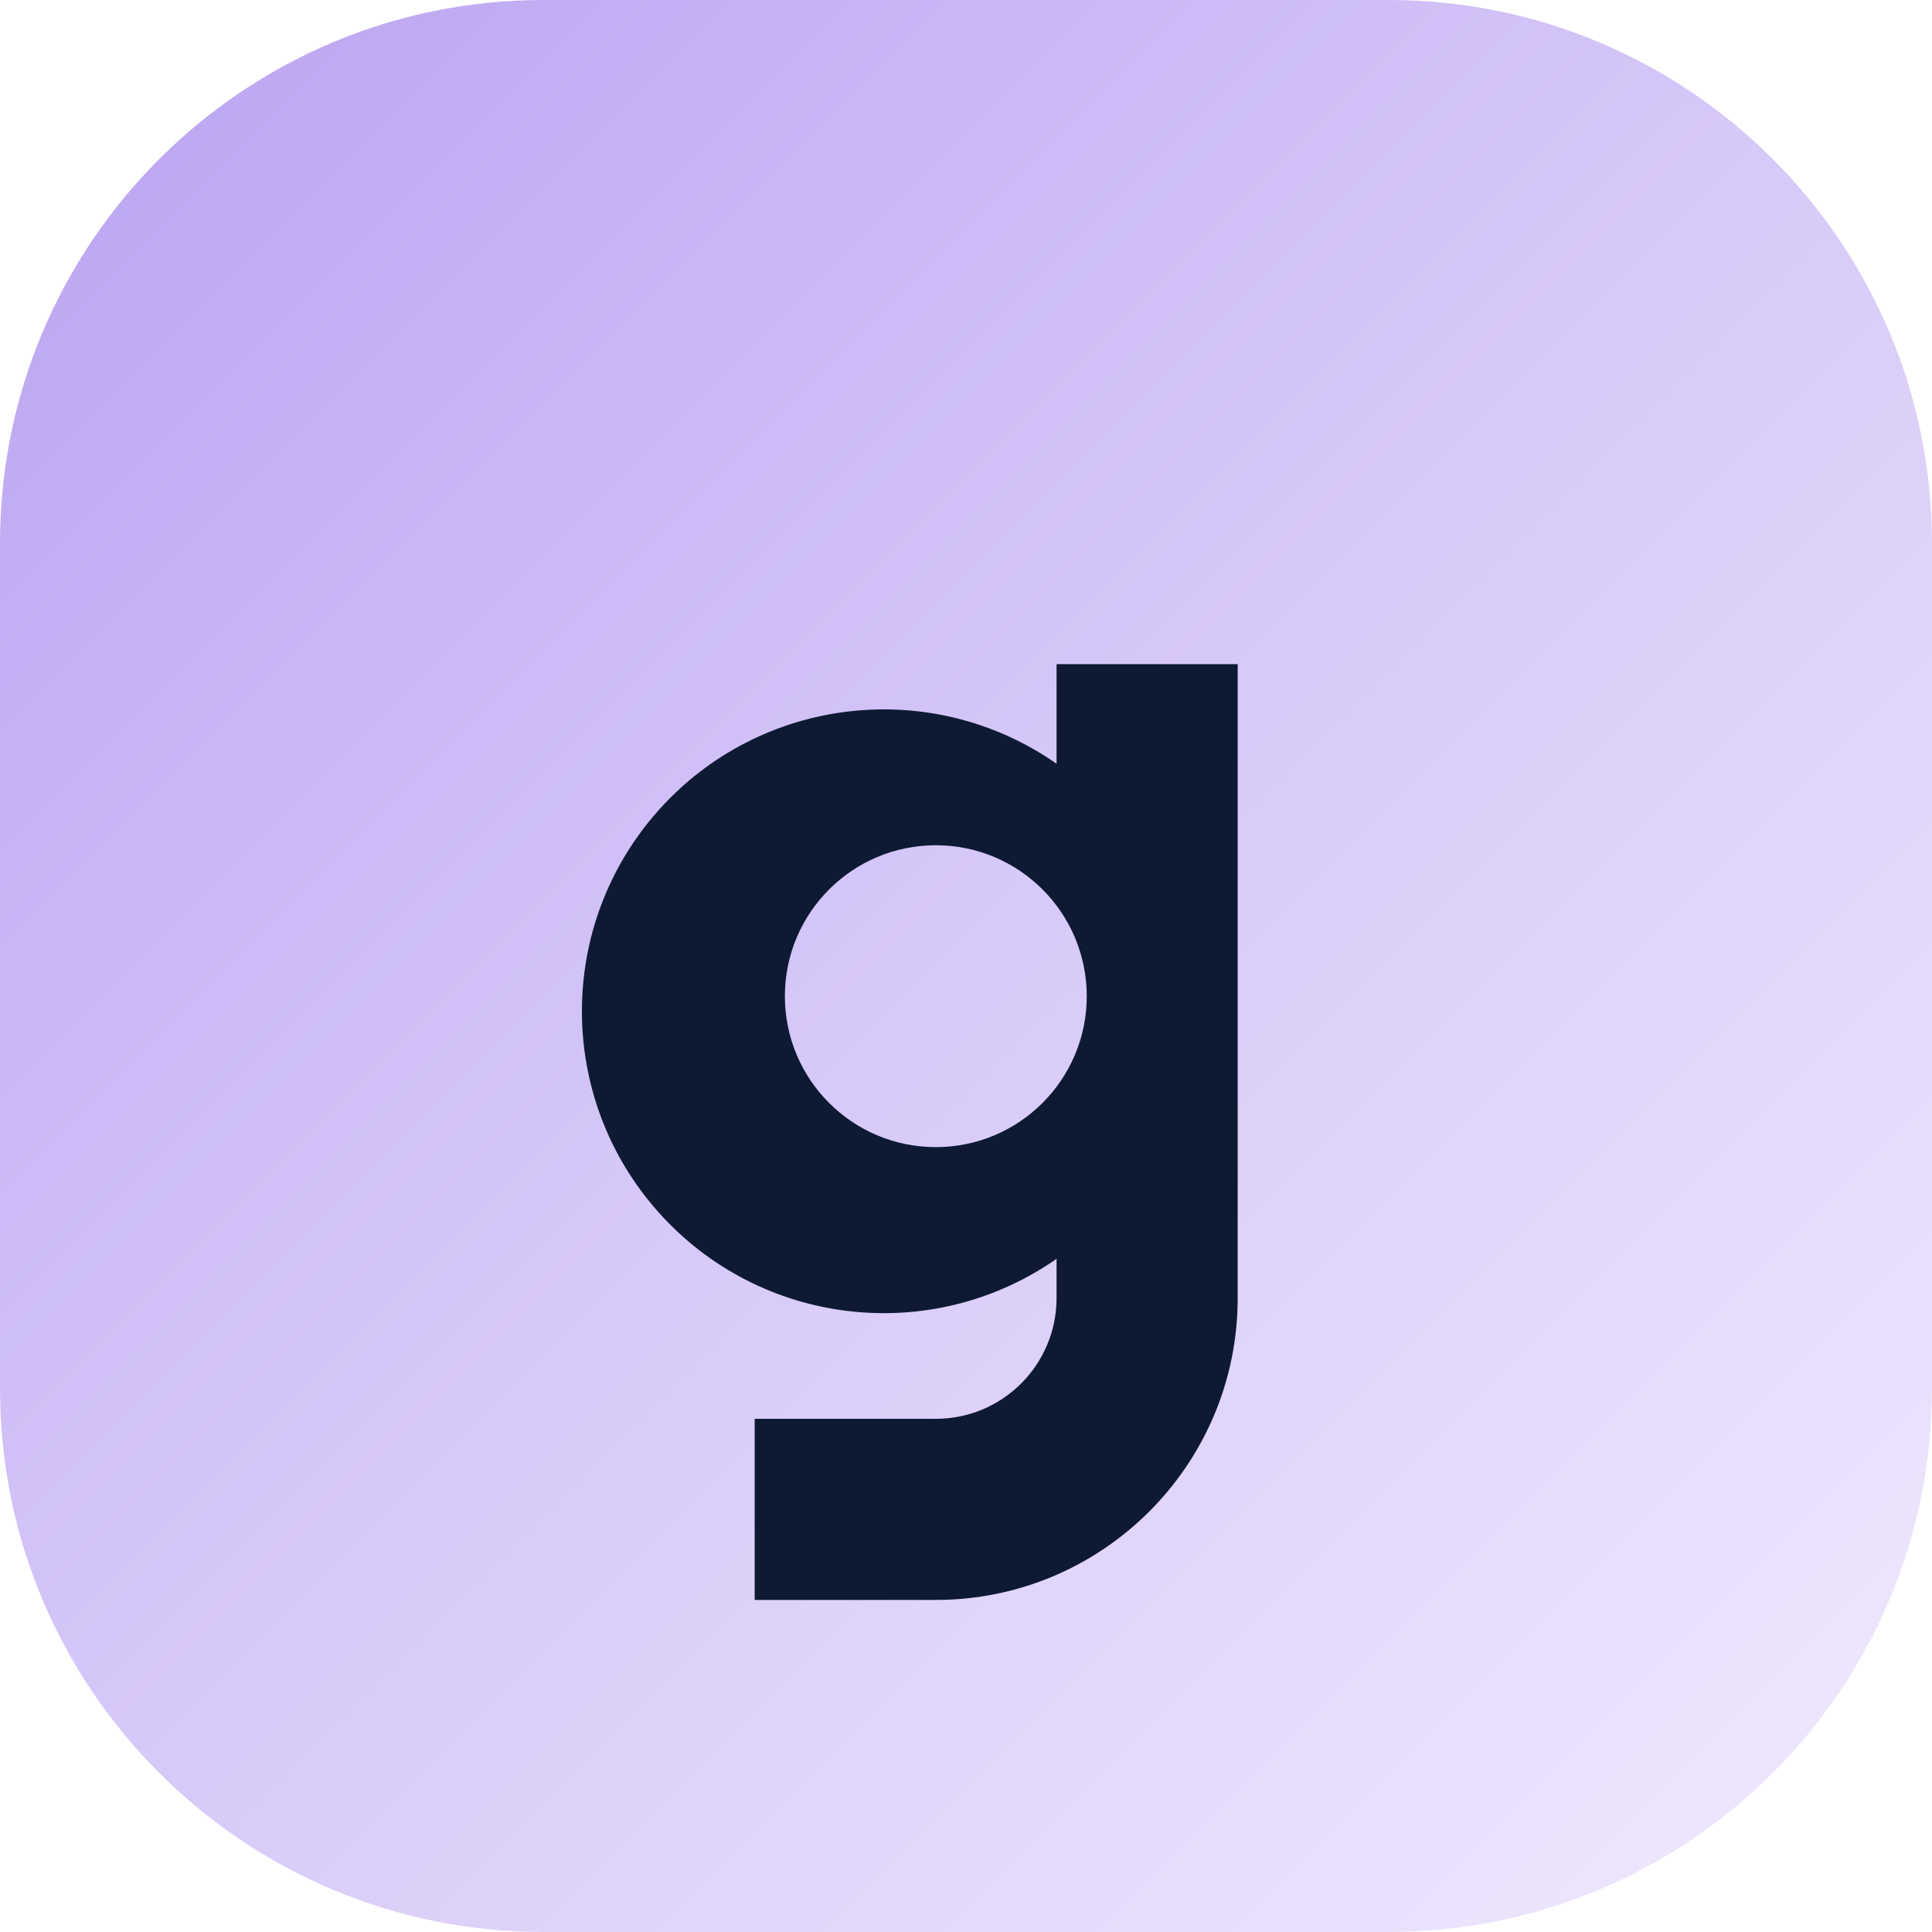
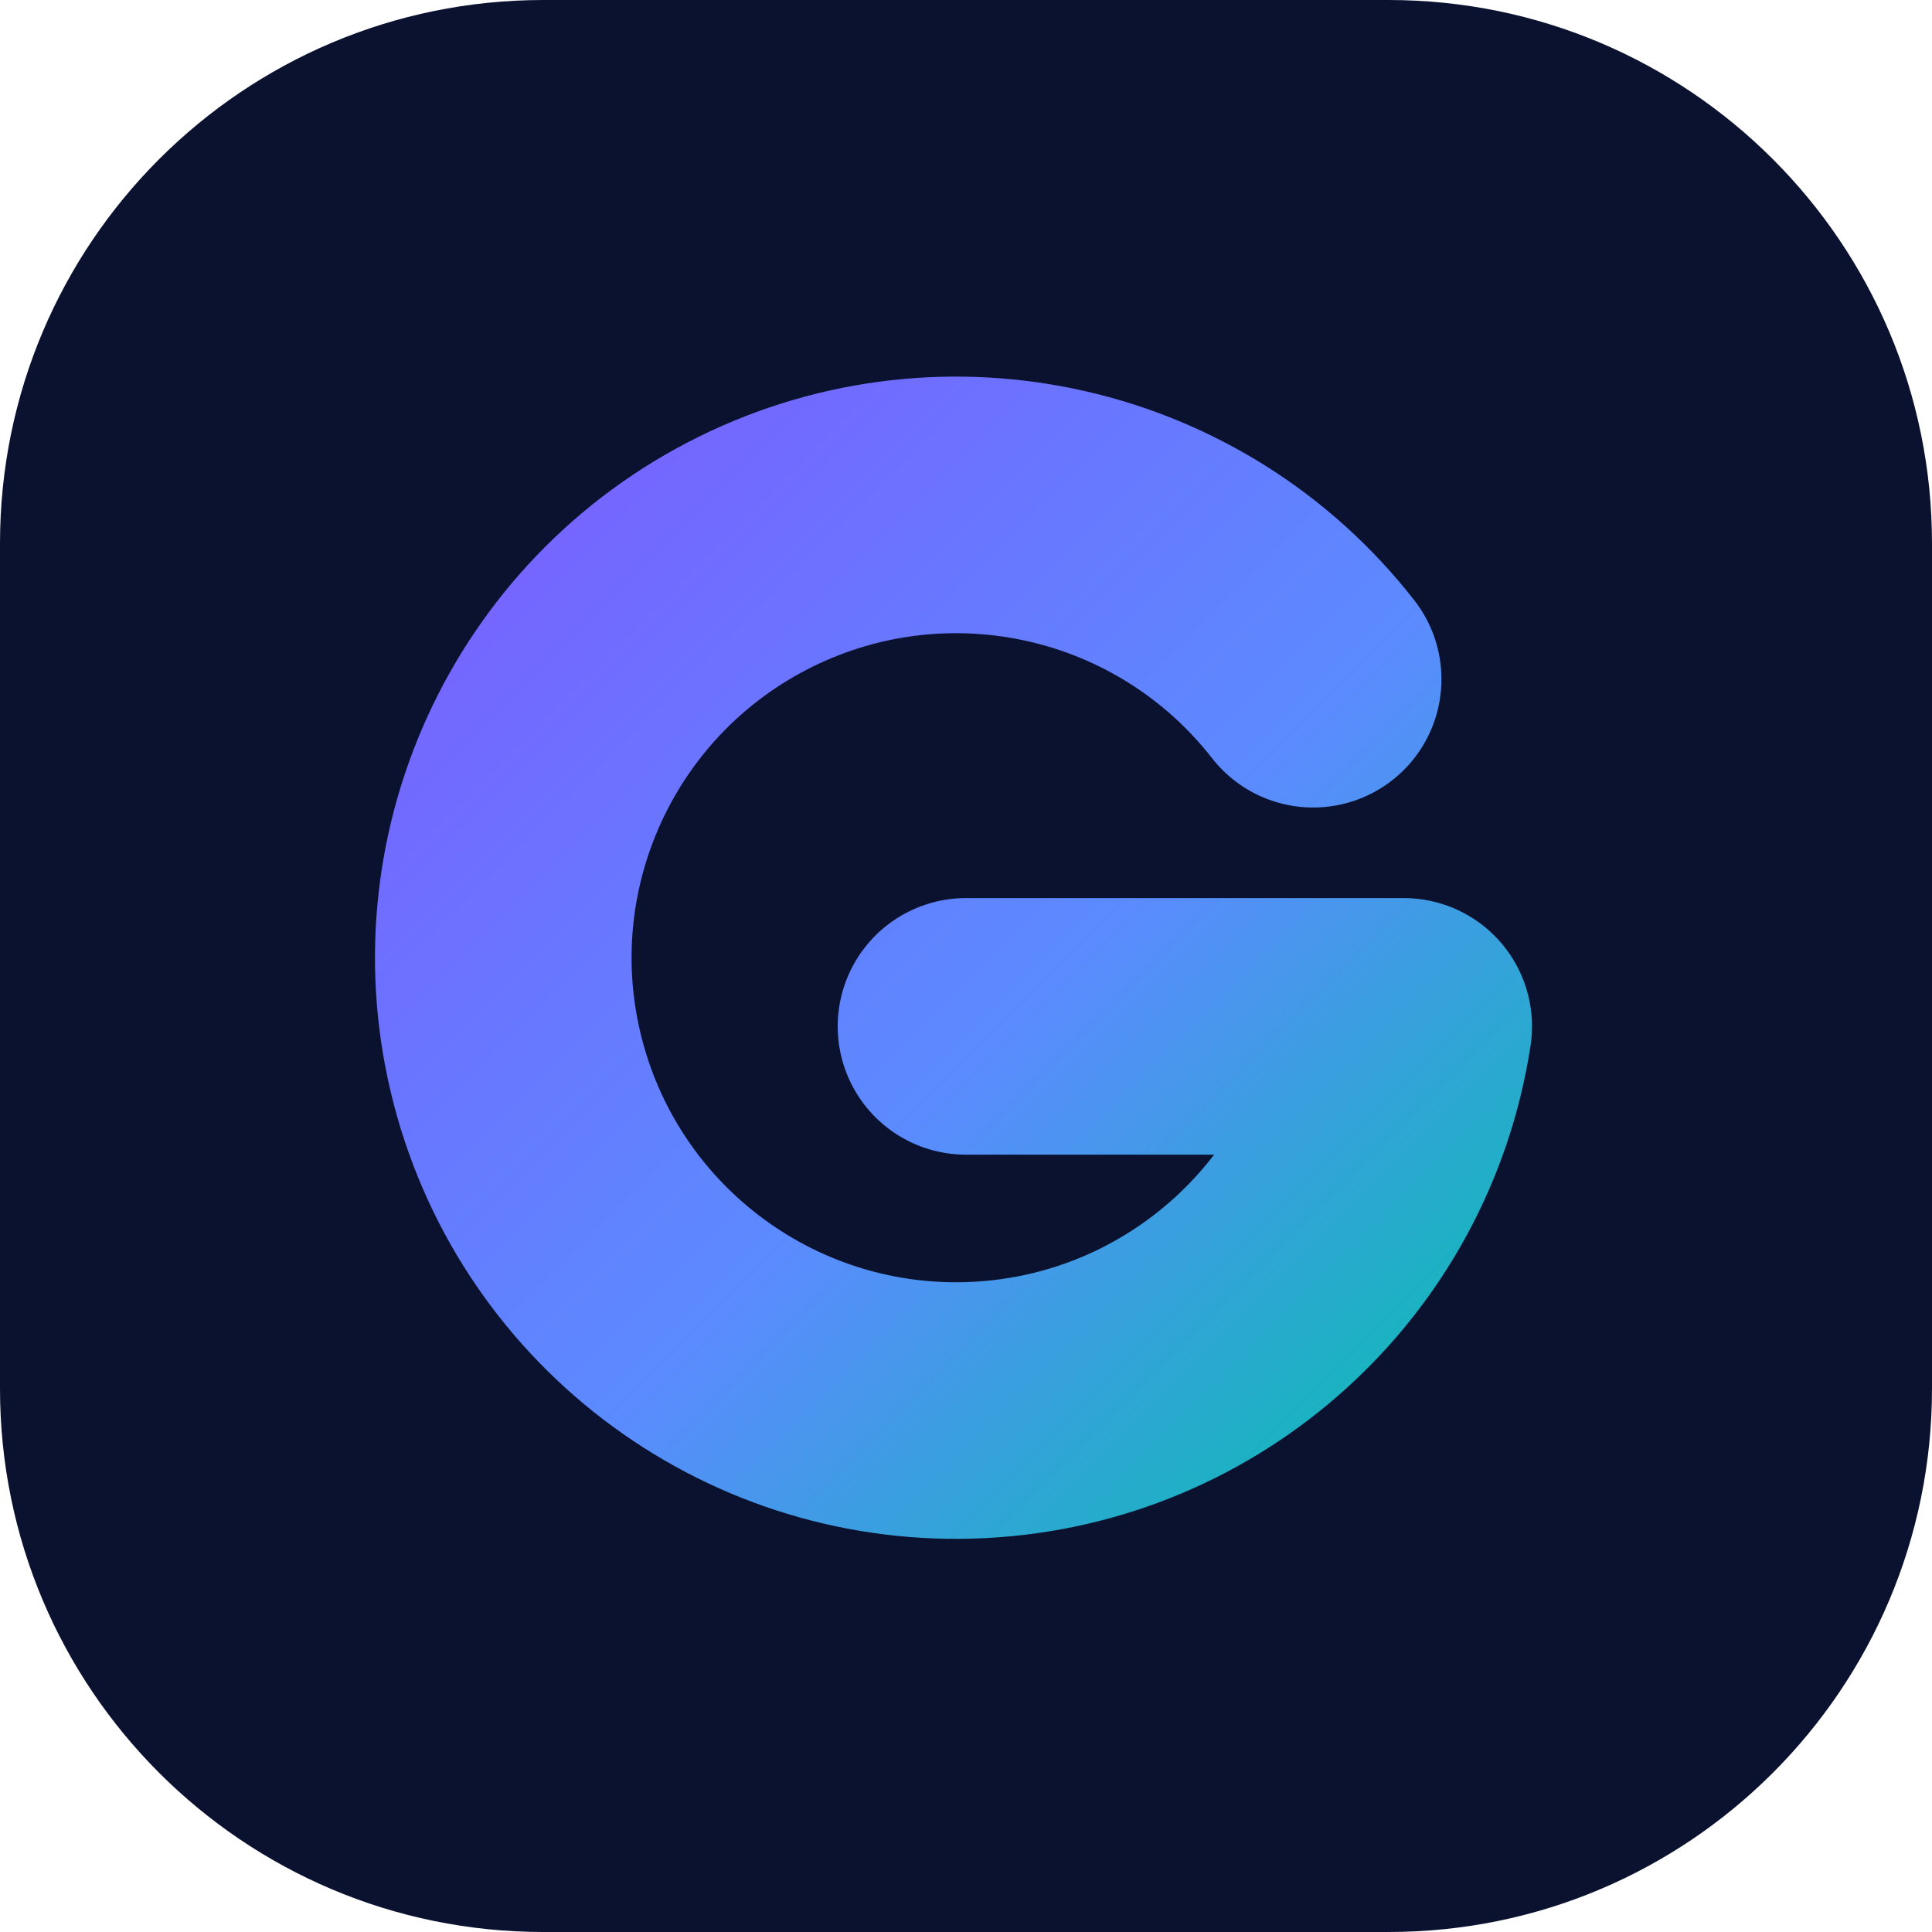
<svg xmlns="http://www.w3.org/2000/svg" viewBox="0 0 64 64">
  <defs>
-     <linearGradient id="g" x1="0" y1="0" x2="1" y2="1">
-       <stop offset="0" stop-color="#B9A2F1" />
-       <stop offset=".48" stop-color="#D6C8F8" />
-       <stop offset="1" stop-color="#F1EBFD" />
+     <linearGradient id="g" x1="14" y1="14" x2="50" y2="50" gradientUnits="userSpaceOnUse">
+       <stop offset="0" stop-color="#7B5CFF" />
+       <stop offset=".55" stop-color="#5B8BFF" />
+       <stop offset="1" stop-color="#00C2A8" />
    </linearGradient>
  </defs>
-   <rect width="64" height="64" rx="18" fill="url(#g)" />
-   <path d="M41 22v21a10 10 0 0 1-10 10h-6v-6h6a4 4 0 0 0 4-4v-1.3A10 10 0 1 1 35 25.3V22zM31 28a5 5 0 1 0 0 10a5 5 0 0 0 0-10z" fill="#0E1A33" />
+   <rect width="64" height="64" rx="18" fill="#0B1230" />
+   <path d="M43.5 22.5A15 15 0 1 0 46.5 34H32" fill="none" stroke="url(#g)" stroke-width="8.5" stroke-linecap="round" stroke-linejoin="round" />
</svg>
